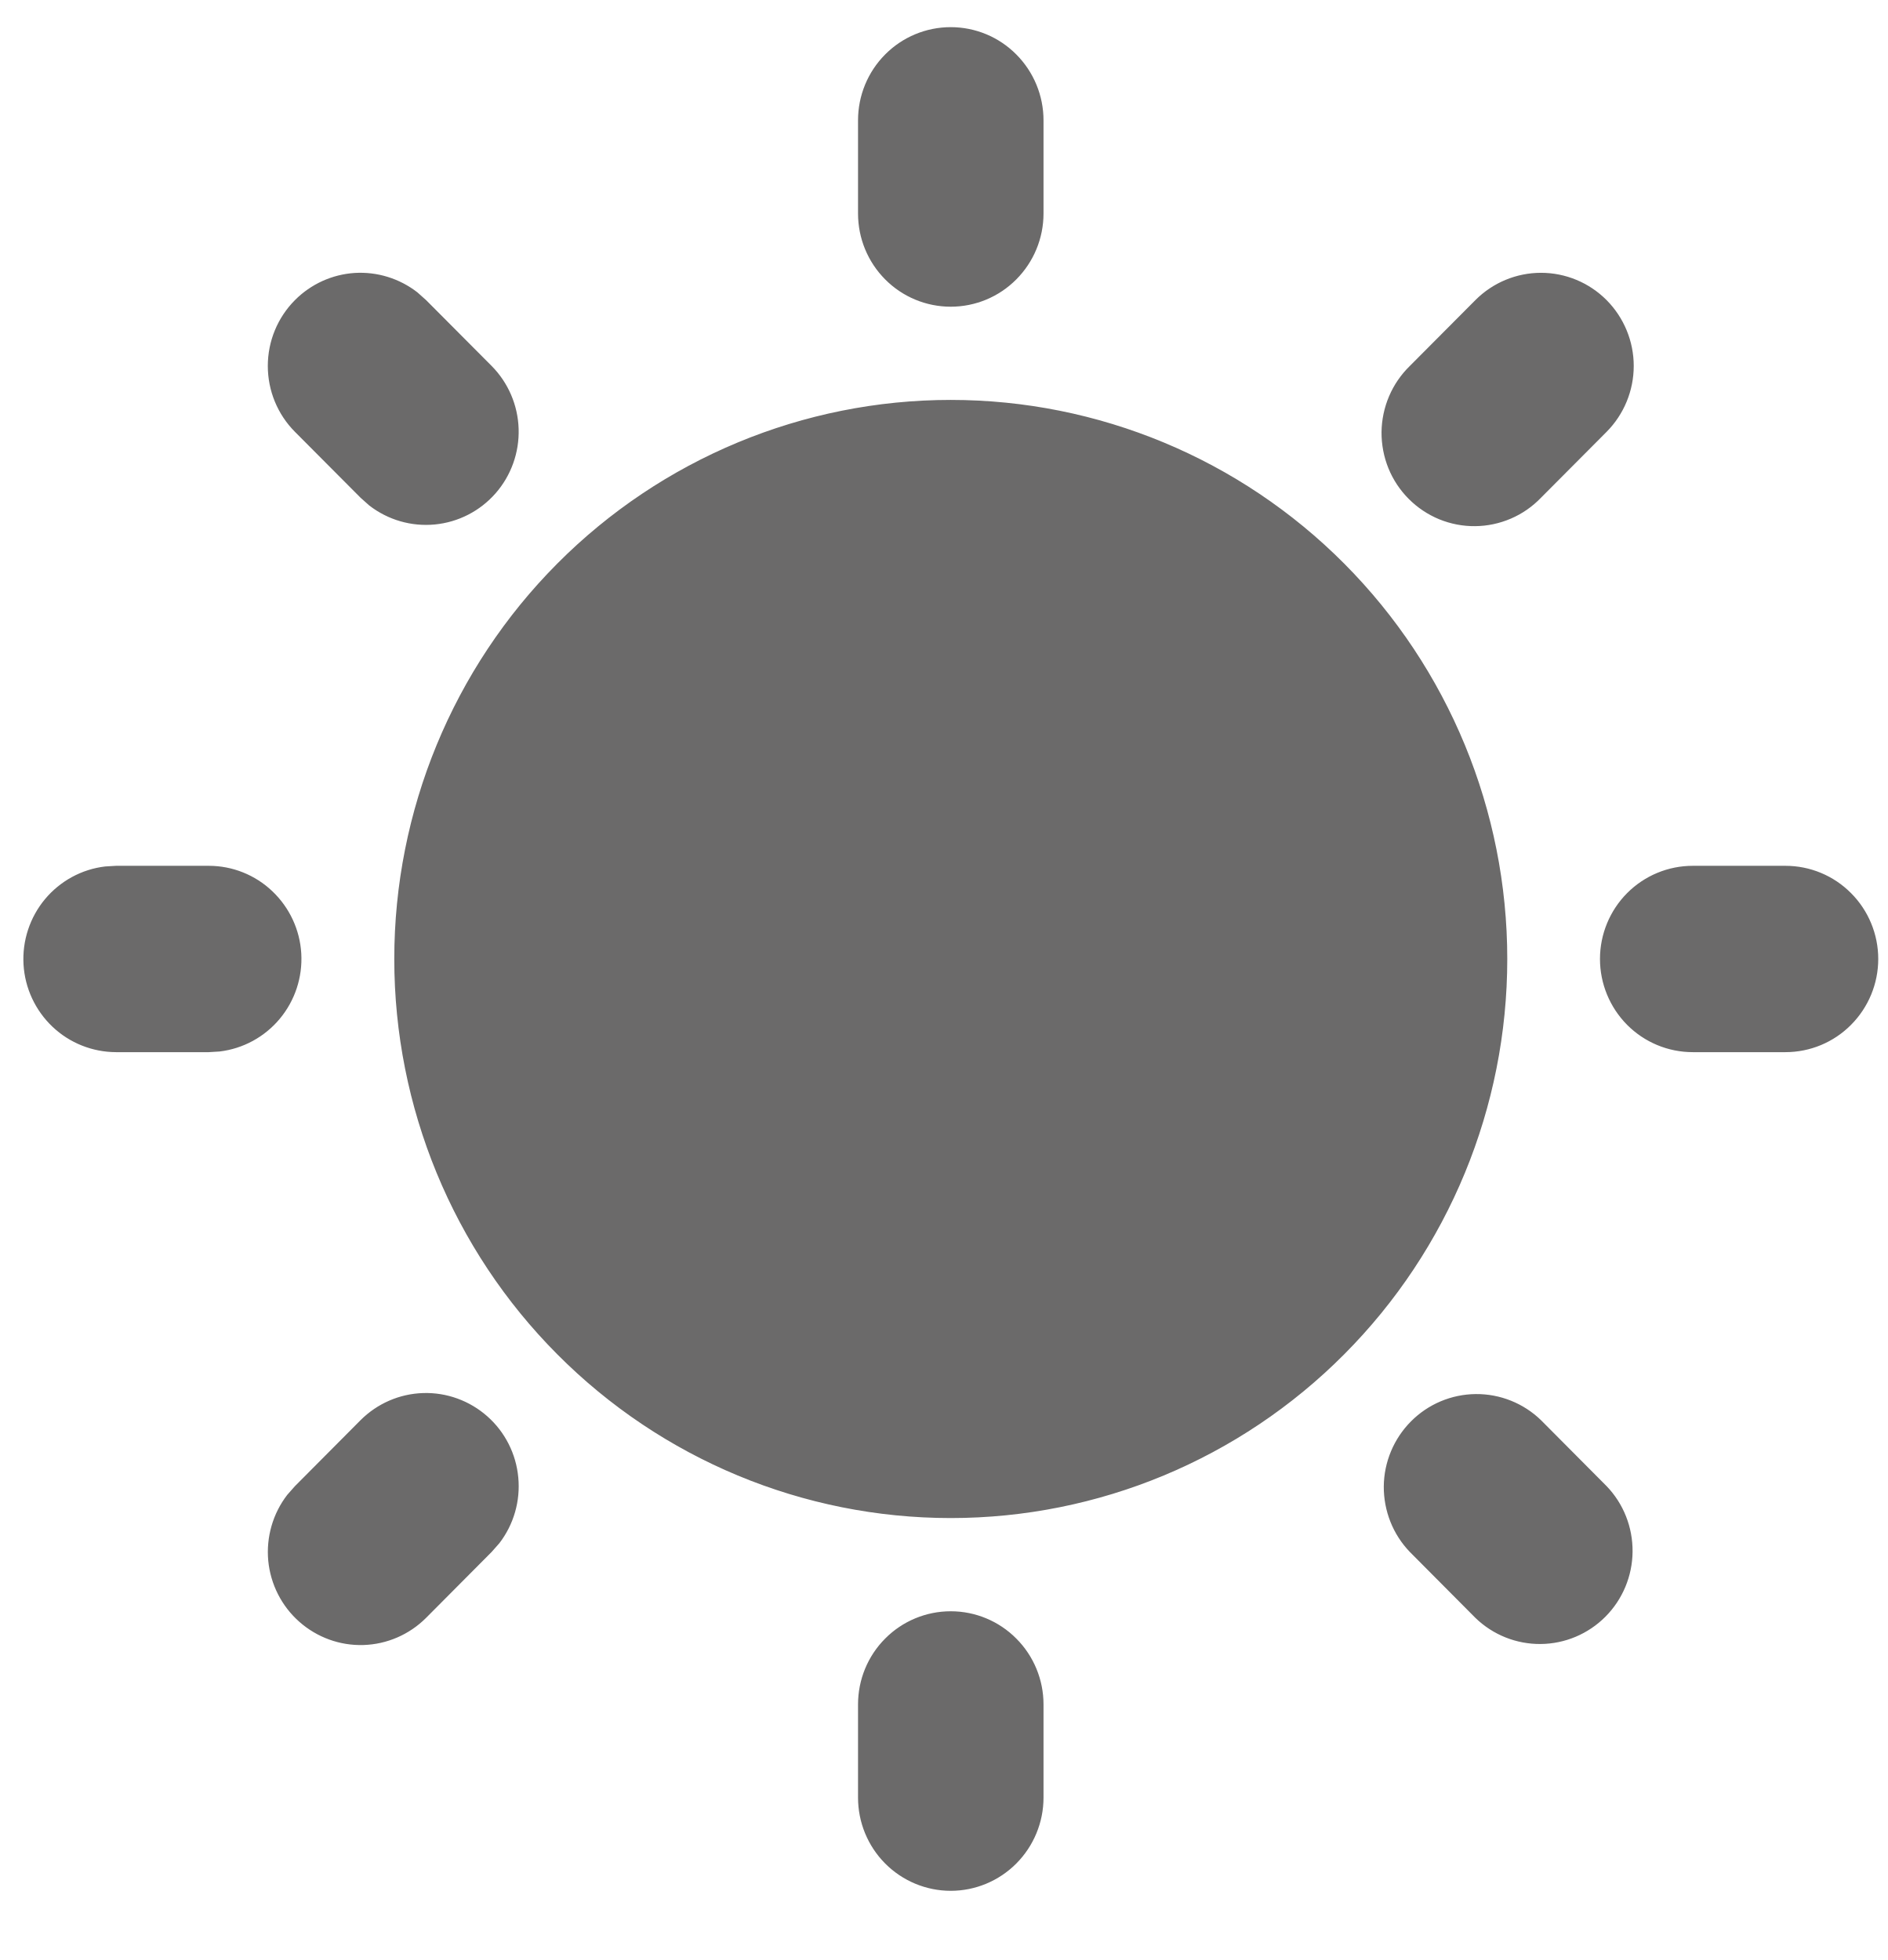
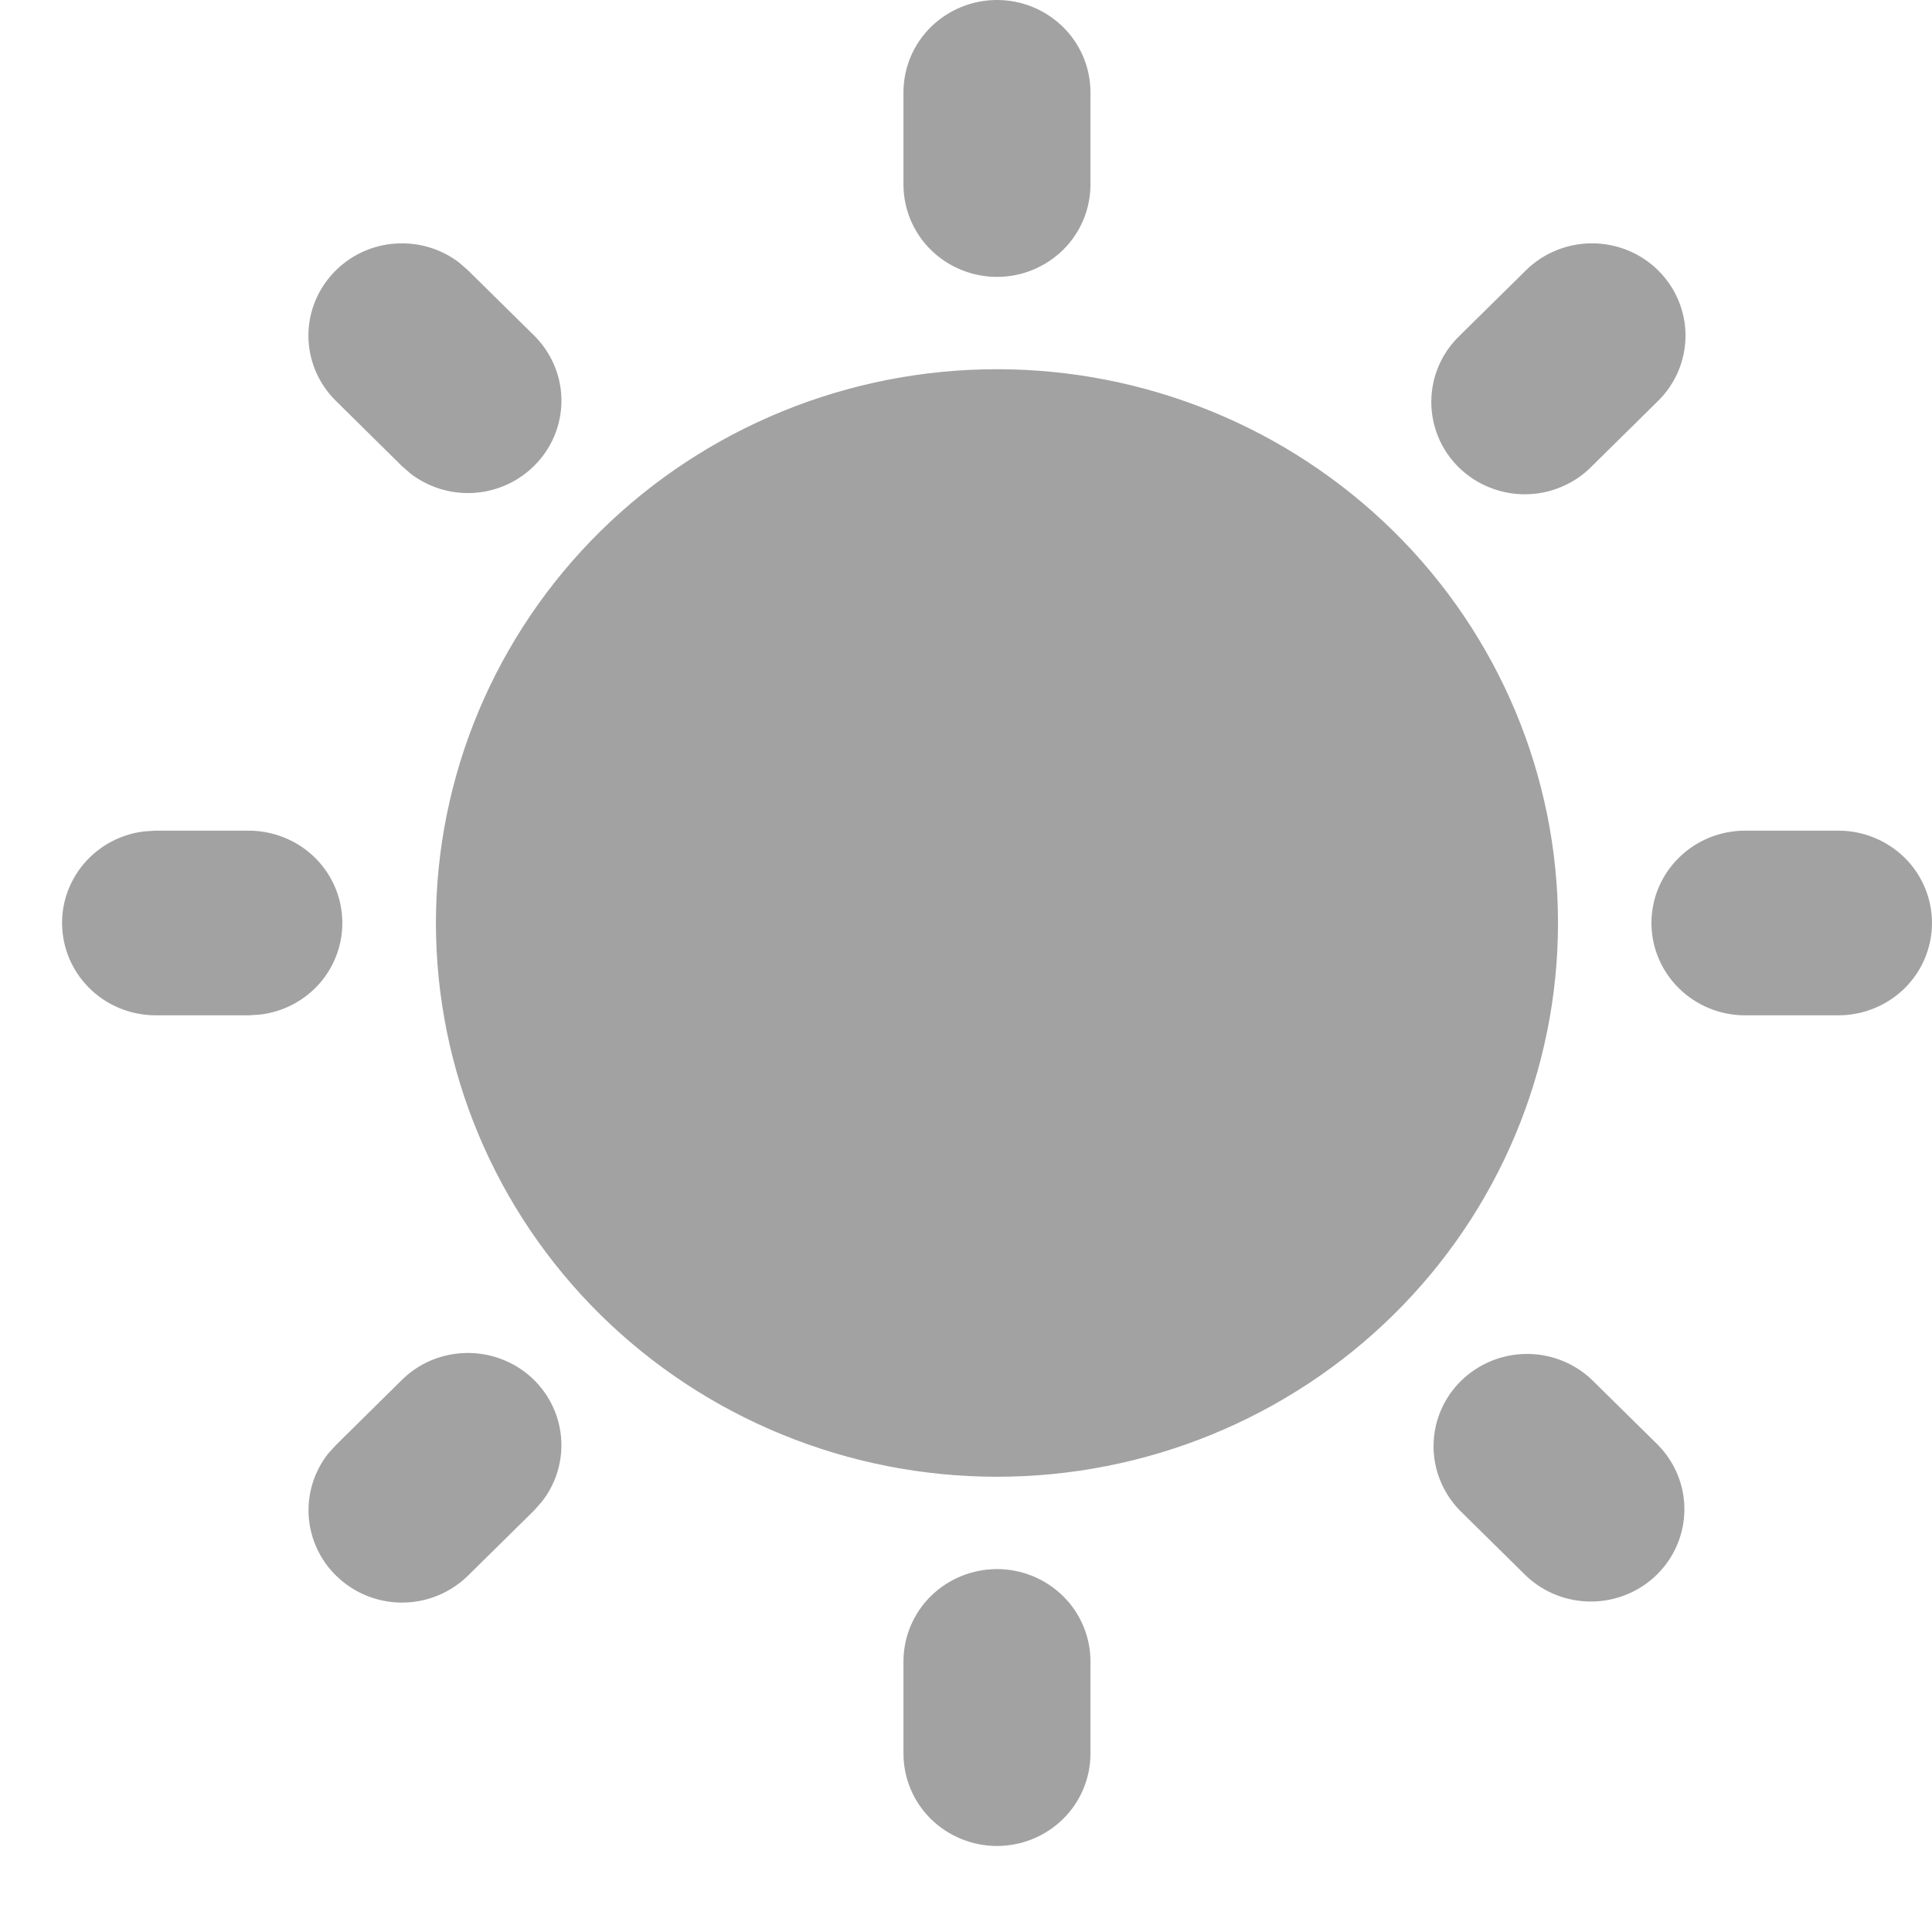
- <svg xmlns="http://www.w3.org/2000/svg" width="26" height="27" viewBox="0 0 26 27" fill="none">
-   <path d="M13.096 22.196C13.435 22.196 13.76 22.331 13.999 22.572C14.239 22.812 14.374 23.139 14.374 23.479V24.763C14.374 25.103 14.239 25.43 13.999 25.671C13.76 25.911 13.435 26.047 13.096 26.047C12.757 26.047 12.432 25.911 12.193 25.671C11.953 25.43 11.819 25.103 11.819 24.763V23.479C11.819 23.139 11.953 22.812 12.193 22.572C12.432 22.331 12.757 22.196 13.096 22.196ZM21.227 19.564L22.13 20.472C22.363 20.714 22.491 21.038 22.488 21.375C22.485 21.711 22.351 22.033 22.114 22.271C21.877 22.509 21.557 22.644 21.222 22.647C20.887 22.65 20.564 22.521 20.323 22.287L19.42 21.379C19.187 21.137 19.059 20.813 19.061 20.476C19.064 20.14 19.199 19.818 19.436 19.58C19.672 19.342 19.993 19.207 20.328 19.204C20.663 19.201 20.986 19.33 21.227 19.564ZM4.966 19.564C5.196 19.334 5.504 19.2 5.829 19.19C6.153 19.18 6.469 19.295 6.713 19.511C6.956 19.726 7.109 20.027 7.139 20.352C7.17 20.676 7.077 21.001 6.878 21.259L6.772 21.379L5.869 22.287C5.639 22.517 5.331 22.651 5.006 22.661C4.682 22.671 4.366 22.556 4.122 22.34C3.879 22.125 3.726 21.824 3.695 21.499C3.665 21.175 3.758 20.85 3.957 20.592L4.063 20.472L4.966 19.564ZM13.096 5.509C15.129 5.509 17.079 6.32 18.516 7.764C19.954 9.209 20.762 11.168 20.762 13.21C20.762 15.253 19.954 17.212 18.516 18.656C17.079 20.101 15.129 20.912 13.096 20.912C11.063 20.912 9.113 20.101 7.676 18.656C6.238 17.212 5.431 15.253 5.431 13.21C5.431 11.168 6.238 9.209 7.676 7.764C9.113 6.32 11.063 5.509 13.096 5.509ZM2.876 11.927C3.201 11.927 3.515 12.052 3.751 12.277C3.988 12.502 4.131 12.808 4.15 13.135C4.169 13.462 4.063 13.783 3.854 14.034C3.645 14.285 3.349 14.446 3.025 14.485L2.876 14.494H1.598C1.273 14.493 0.959 14.368 0.723 14.144C0.486 13.919 0.343 13.612 0.324 13.286C0.305 12.959 0.411 12.637 0.62 12.386C0.829 12.136 1.125 11.974 1.449 11.936L1.598 11.927H2.876ZM24.594 11.927C24.933 11.927 25.258 12.062 25.497 12.303C25.737 12.543 25.872 12.87 25.872 13.21C25.872 13.551 25.737 13.877 25.497 14.118C25.258 14.359 24.933 14.494 24.594 14.494H23.317C22.978 14.494 22.653 14.359 22.413 14.118C22.174 13.877 22.039 13.551 22.039 13.21C22.039 12.87 22.174 12.543 22.413 12.303C22.653 12.062 22.978 11.927 23.317 11.927H24.594ZM4.063 4.134C4.283 3.913 4.575 3.78 4.886 3.76C5.196 3.741 5.503 3.836 5.749 4.027L5.869 4.134L6.772 5.041C7.001 5.272 7.134 5.582 7.144 5.908C7.154 6.234 7.04 6.552 6.826 6.796C6.611 7.041 6.312 7.194 5.989 7.225C5.665 7.256 5.343 7.162 5.086 6.963L4.966 6.856L4.063 5.949C3.823 5.708 3.689 5.382 3.689 5.041C3.689 4.701 3.823 4.375 4.063 4.134ZM22.13 4.134C22.369 4.375 22.504 4.701 22.504 5.041C22.504 5.382 22.369 5.708 22.13 5.949L21.227 6.856C21.109 6.979 20.968 7.077 20.812 7.144C20.656 7.211 20.488 7.247 20.319 7.248C20.149 7.25 19.981 7.217 19.824 7.153C19.667 7.088 19.524 6.993 19.404 6.872C19.284 6.752 19.189 6.608 19.125 6.451C19.061 6.293 19.029 6.124 19.03 5.953C19.032 5.783 19.067 5.615 19.134 5.458C19.201 5.301 19.298 5.16 19.42 5.041L20.323 4.134C20.563 3.893 20.888 3.758 21.227 3.758C21.565 3.758 21.89 3.893 22.13 4.134ZM13.096 0.374C13.435 0.374 13.76 0.509 13.999 0.75C14.239 0.991 14.374 1.317 14.374 1.658V2.941C14.374 3.282 14.239 3.608 13.999 3.849C13.76 4.09 13.435 4.225 13.096 4.225C12.757 4.225 12.432 4.09 12.193 3.849C11.953 3.608 11.819 3.282 11.819 2.941V1.658C11.819 1.317 11.953 0.991 12.193 0.75C12.432 0.509 12.757 0.374 13.096 0.374Z" fill="#6B6A6A" />
+ <svg xmlns="http://www.w3.org/2000/svg" width="19" height="19" viewBox="0 0 19 19" fill="none">
+   <path d="M9.805 15.431C10.049 15.431 10.282 15.527 10.455 15.697C10.627 15.867 10.724 16.098 10.724 16.339V17.246C10.724 17.487 10.627 17.718 10.455 17.888C10.282 18.058 10.049 18.154 9.805 18.154C9.561 18.154 9.327 18.058 9.154 17.888C8.982 17.718 8.885 17.487 8.885 17.246V16.339C8.885 16.098 8.982 15.867 9.154 15.697C9.327 15.527 9.561 15.431 9.805 15.431ZM15.656 13.57L16.307 14.212C16.474 14.383 16.567 14.612 16.565 14.85C16.563 15.088 16.466 15.316 16.296 15.484C16.125 15.653 15.894 15.748 15.653 15.75C15.412 15.752 15.18 15.661 15.006 15.495L14.356 14.854C14.189 14.682 14.096 14.453 14.098 14.215C14.1 13.977 14.197 13.749 14.367 13.581C14.538 13.413 14.769 13.317 15.01 13.315C15.251 13.313 15.483 13.405 15.656 13.57ZM3.953 13.57C4.118 13.407 4.34 13.313 4.574 13.306C4.807 13.299 5.035 13.38 5.21 13.532C5.385 13.685 5.495 13.897 5.517 14.127C5.539 14.357 5.472 14.586 5.329 14.768L5.253 14.854L4.603 15.495C4.437 15.658 4.215 15.753 3.982 15.76C3.748 15.767 3.521 15.686 3.346 15.533C3.17 15.381 3.061 15.168 3.038 14.938C3.016 14.709 3.083 14.48 3.226 14.297L3.303 14.212L3.953 13.57ZM9.805 3.631C11.268 3.631 12.671 4.205 13.706 5.226C14.741 6.247 15.322 7.633 15.322 9.077C15.322 10.521 14.741 11.907 13.706 12.928C12.671 13.949 11.268 14.523 9.805 14.523C8.341 14.523 6.938 13.949 5.903 12.928C4.869 11.907 4.287 10.521 4.287 9.077C4.287 7.633 4.869 6.247 5.903 5.226C6.938 4.205 8.341 3.631 9.805 3.631ZM2.448 8.169C2.683 8.17 2.908 8.258 3.079 8.417C3.249 8.576 3.352 8.793 3.365 9.024C3.379 9.255 3.303 9.482 3.153 9.66C3.002 9.837 2.789 9.951 2.556 9.978L2.448 9.985H1.529C1.294 9.984 1.069 9.896 0.899 9.737C0.728 9.578 0.626 9.361 0.612 9.13C0.598 8.899 0.674 8.672 0.825 8.494C0.975 8.317 1.189 8.203 1.421 8.176L1.529 8.169H2.448ZM18.08 8.169C18.324 8.169 18.558 8.265 18.731 8.435C18.903 8.605 19 8.836 19 9.077C19 9.318 18.903 9.549 18.731 9.719C18.558 9.889 18.324 9.985 18.08 9.985H17.161C16.917 9.985 16.683 9.889 16.511 9.719C16.338 9.549 16.241 9.318 16.241 9.077C16.241 8.836 16.338 8.605 16.511 8.435C16.683 8.265 16.917 8.169 17.161 8.169H18.08ZM3.303 2.659C3.461 2.502 3.672 2.408 3.895 2.395C4.119 2.381 4.34 2.448 4.516 2.583L4.603 2.659L5.253 3.3C5.418 3.464 5.514 3.683 5.521 3.913C5.528 4.144 5.446 4.369 5.291 4.541C5.137 4.714 4.921 4.823 4.689 4.845C4.456 4.867 4.224 4.8 4.039 4.659L3.953 4.584L3.303 3.942C3.13 3.772 3.033 3.541 3.033 3.3C3.033 3.06 3.13 2.829 3.303 2.659ZM16.307 2.659C16.479 2.829 16.576 3.06 16.576 3.3C16.576 3.541 16.479 3.772 16.307 3.942L15.656 4.584C15.572 4.671 15.47 4.74 15.358 4.787C15.246 4.835 15.125 4.86 15.003 4.861C14.881 4.862 14.76 4.839 14.647 4.793C14.534 4.748 14.431 4.68 14.345 4.595C14.259 4.51 14.19 4.409 14.144 4.297C14.098 4.185 14.075 4.066 14.076 3.945C14.077 3.825 14.102 3.706 14.15 3.595C14.198 3.484 14.268 3.384 14.356 3.3L15.006 2.659C15.179 2.488 15.413 2.393 15.656 2.393C15.9 2.393 16.134 2.488 16.307 2.659ZM9.805 0C10.049 0 10.282 0.096 10.455 0.266C10.627 0.436 10.724 0.667 10.724 0.908V1.815C10.724 2.056 10.627 2.287 10.455 2.457C10.282 2.627 10.049 2.723 9.805 2.723C9.561 2.723 9.327 2.627 9.154 2.457C8.982 2.287 8.885 2.056 8.885 1.815V0.908C8.885 0.667 8.982 0.436 9.154 0.266C9.327 0.096 9.561 0 9.805 0Z" fill="#A2A2A2" />
</svg>
